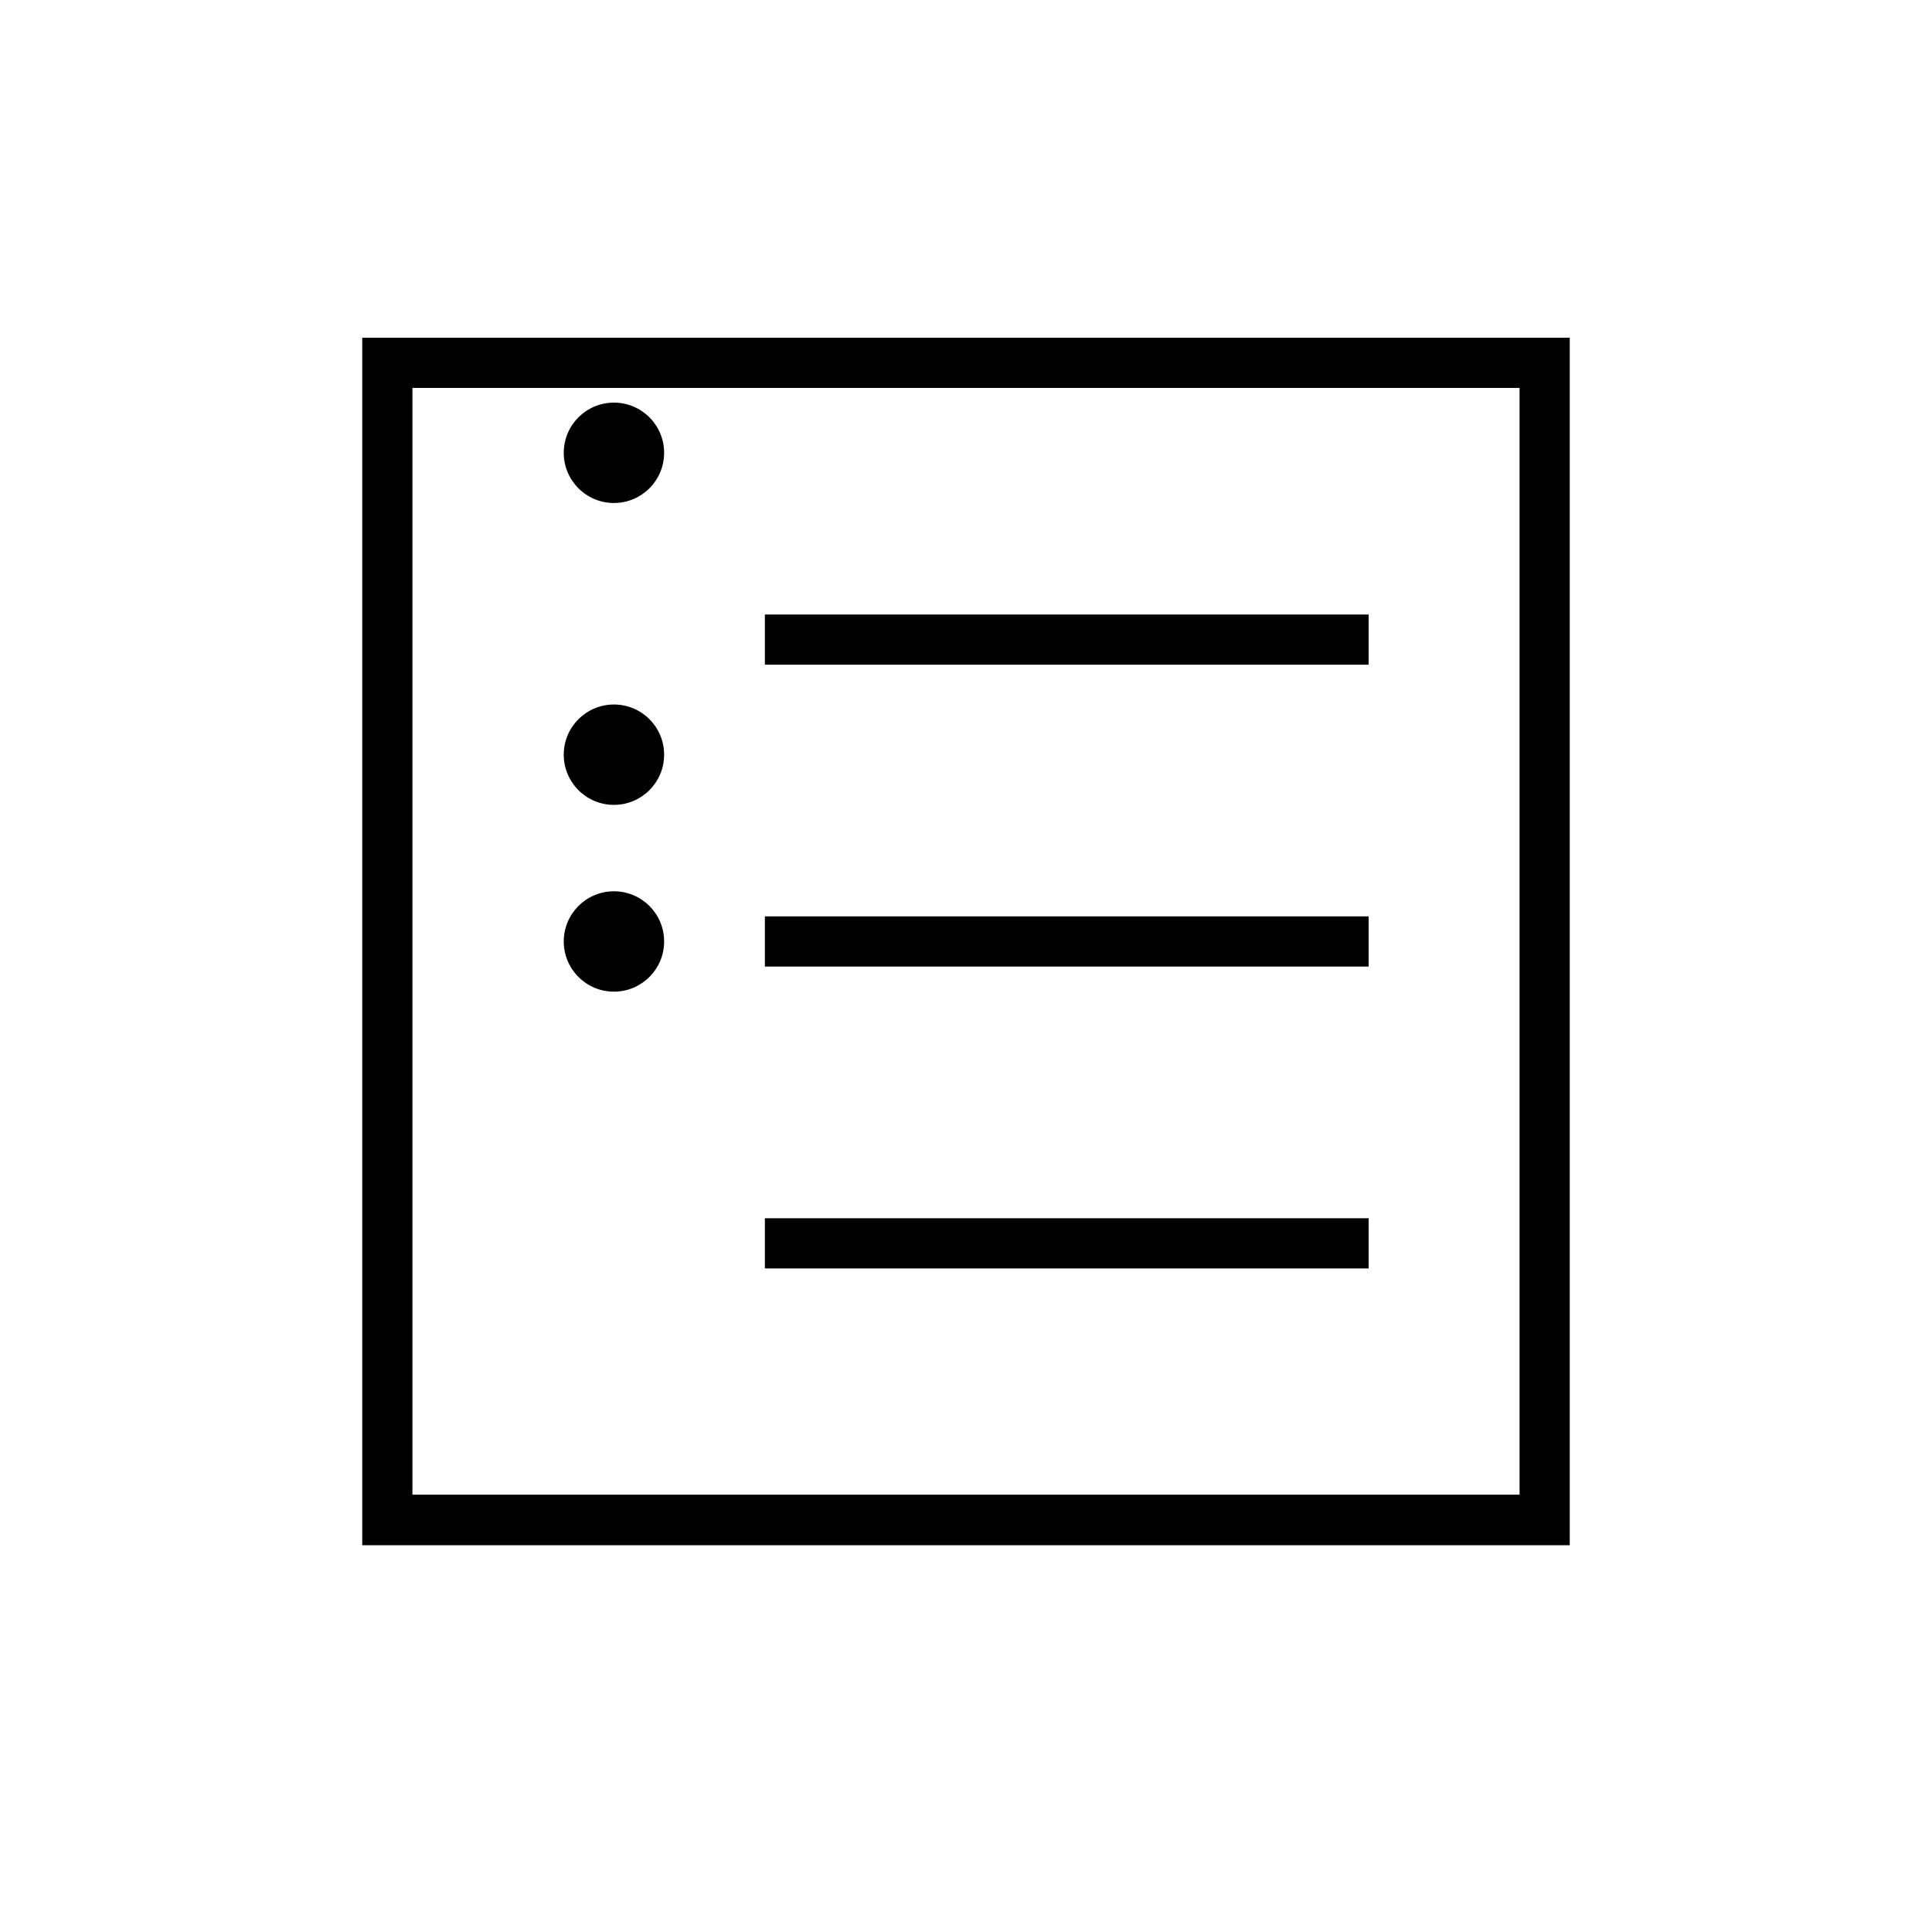
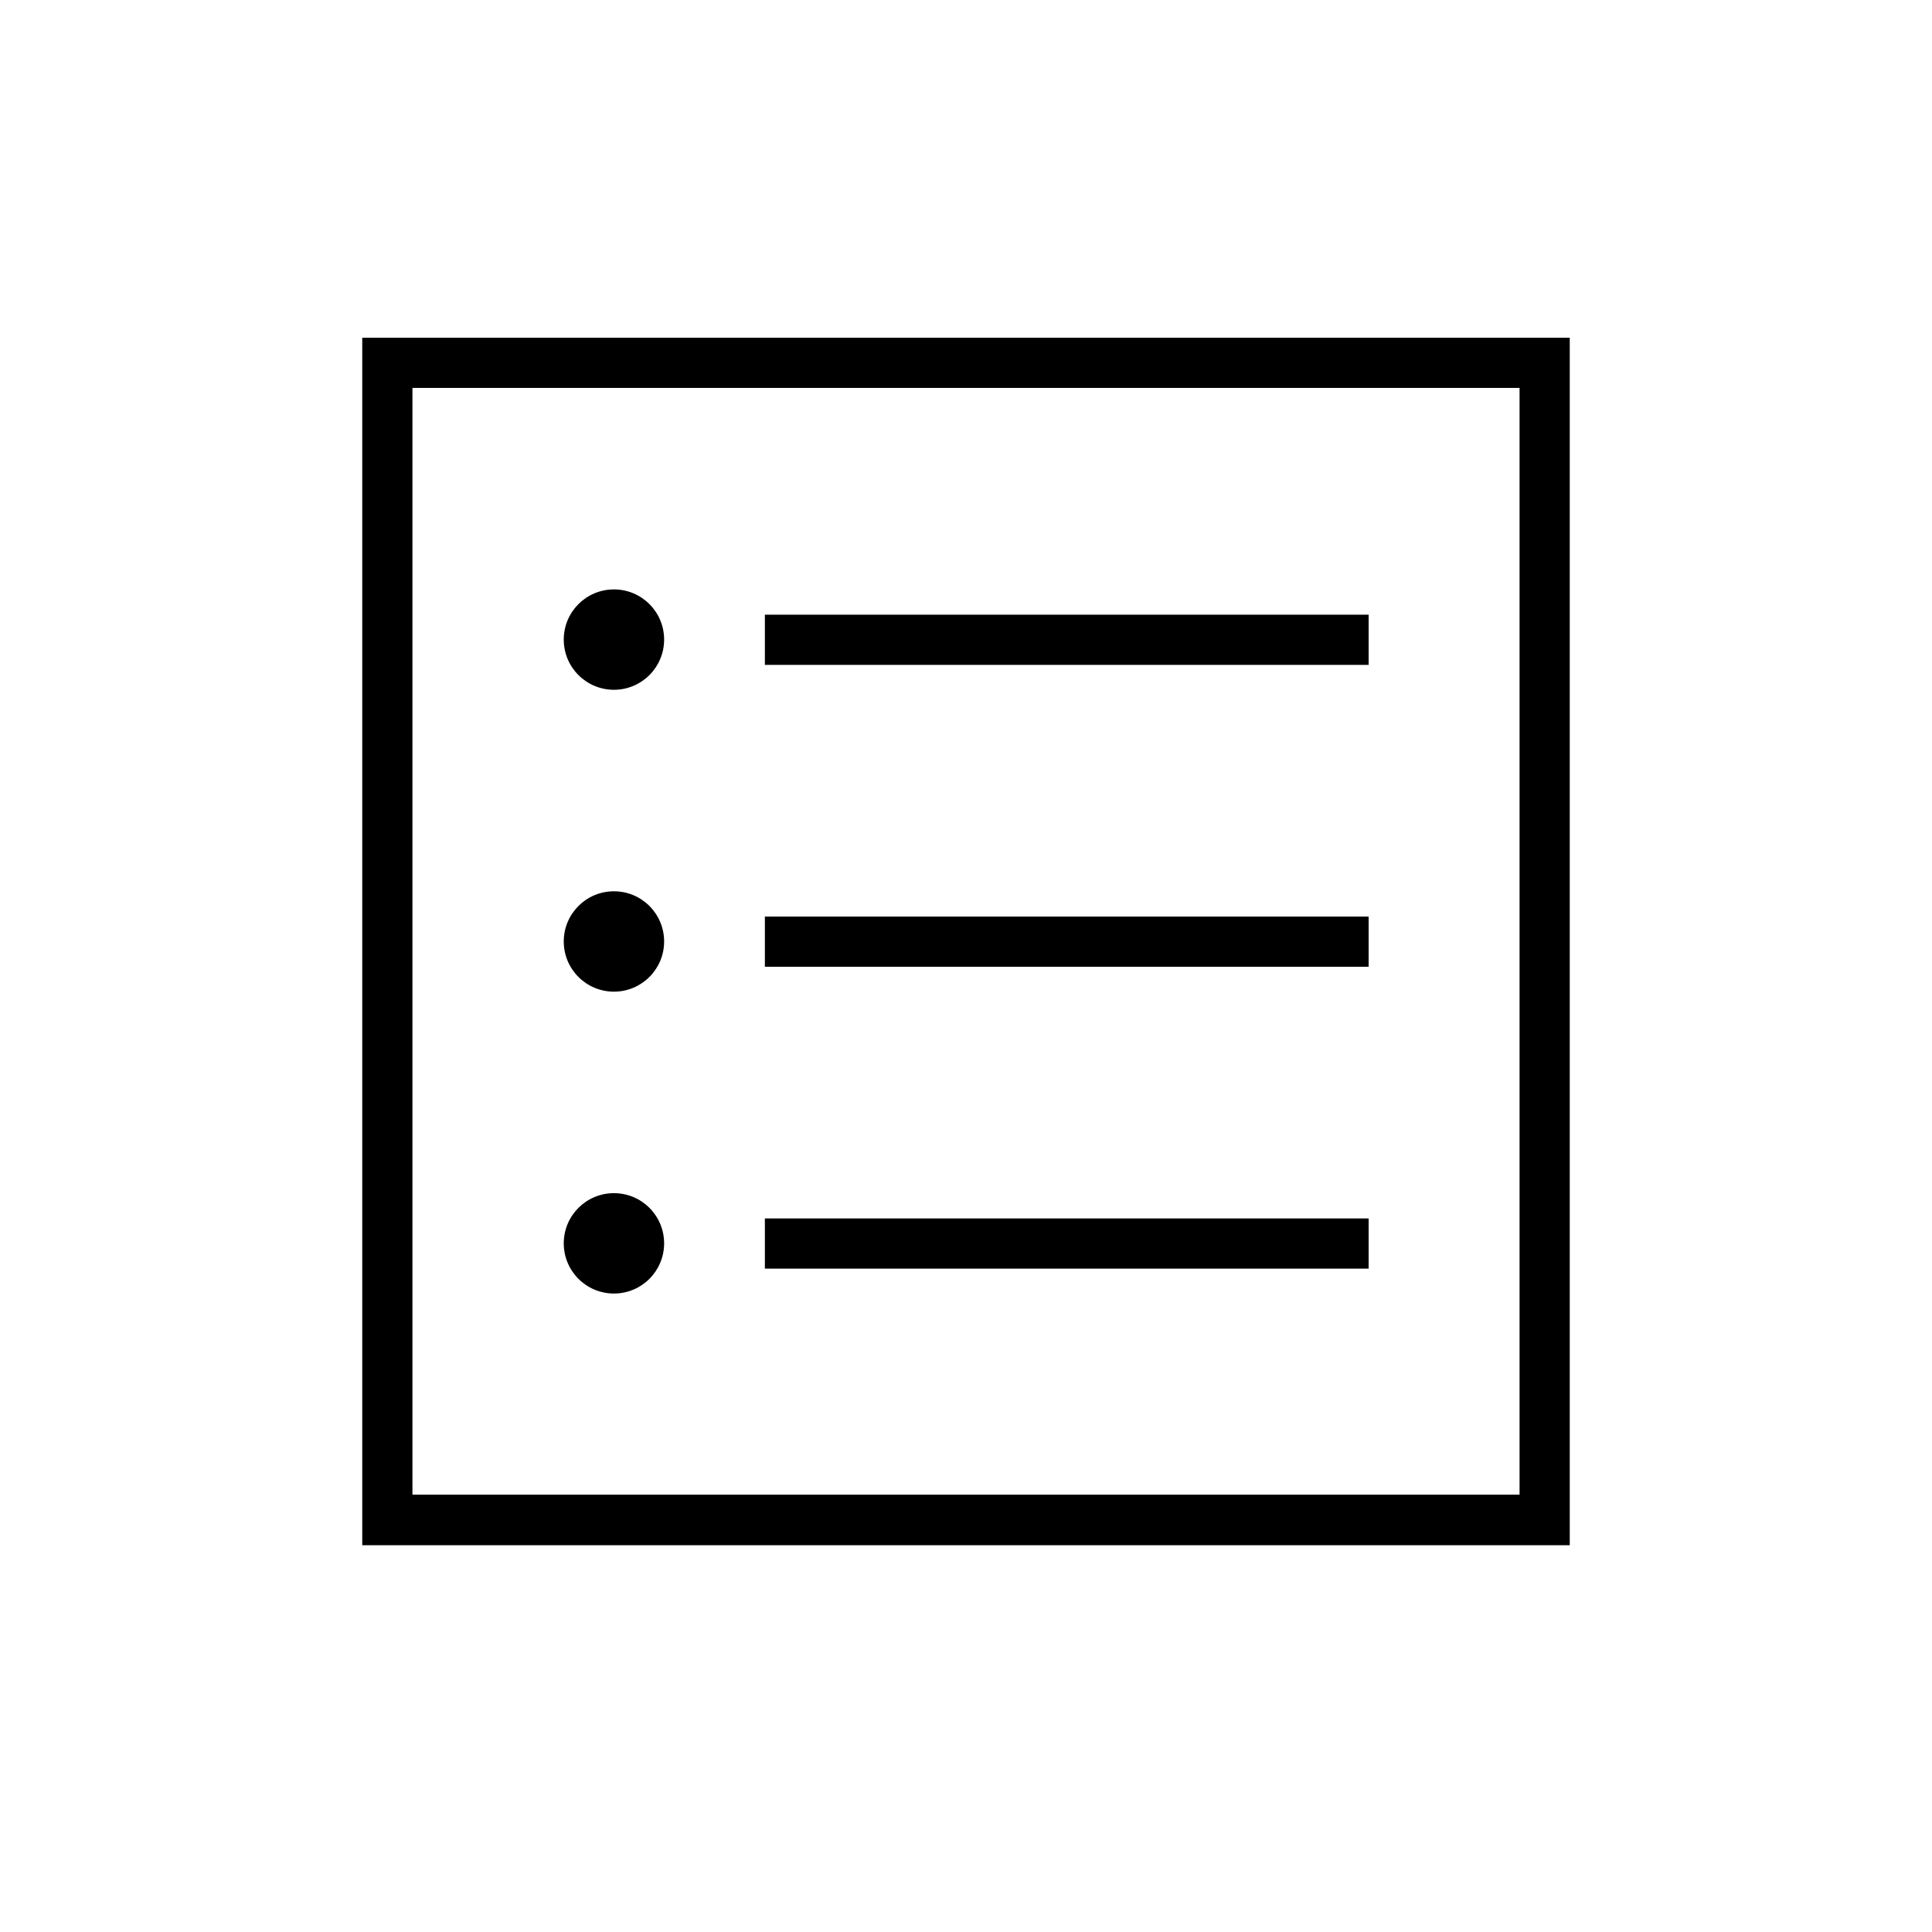
<svg xmlns="http://www.w3.org/2000/svg" width="512" height="512" viewBox="0 0 512 512">
  <path d="M402.7 102.8v293.3H109.3V102.8h293.4M416 89.5H96v320h320v-320z" />
-   <path d="M202.7 162.85h160v13.3h-160v-13.3zm0 80h160v13.3h-160v-13.3zm0 80h160v13.3h-160v-13.3z" />
-   <circle cx="162.7" cy="120" r="13.3" />
-   <circle cx="162.7" cy="200" r="13.3" />
+   <path d="M202.7 162.9h160v13.3h-160v-13.3zm0 80h160v13.3h-160v-13.3zm0 80h160v13.3h-160v-13.3z" />
+   <circle cx="162.7" cy="169.5" r="13.3" />
  <circle cx="162.7" cy="249.5" r="13.3" />
+   <circle cx="162.7" cy="329.5" r="13.3" />
</svg>
